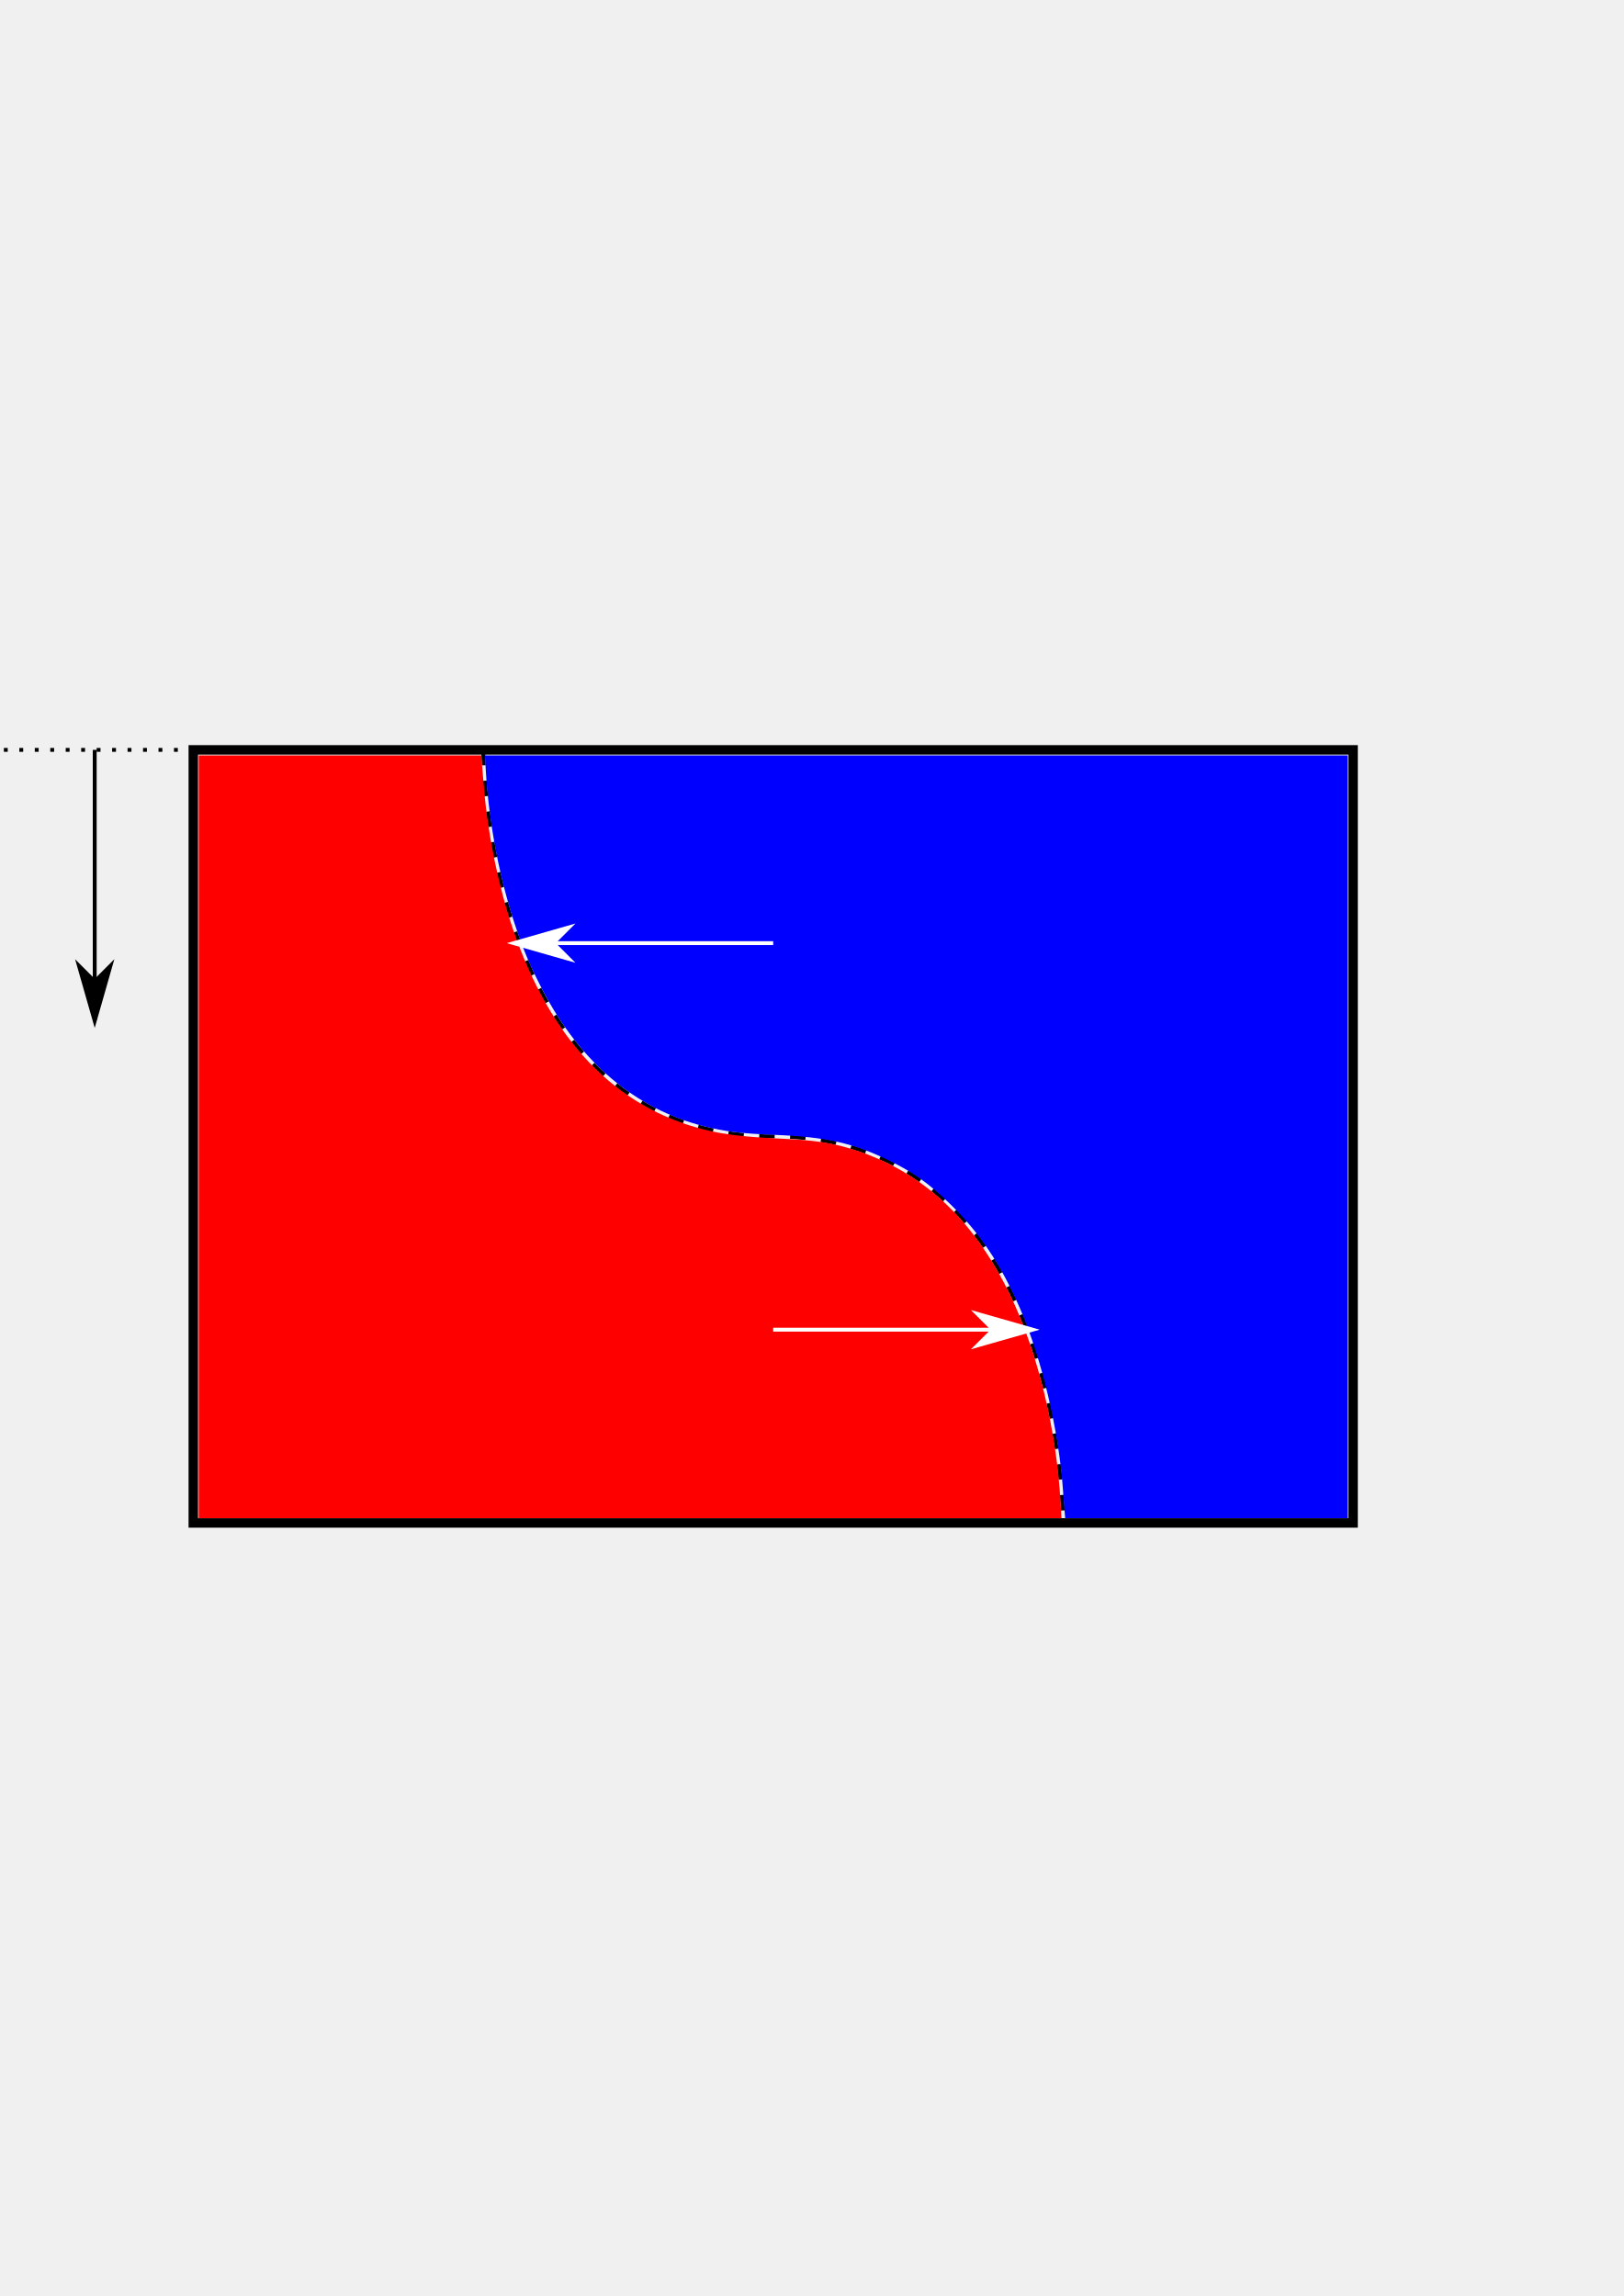
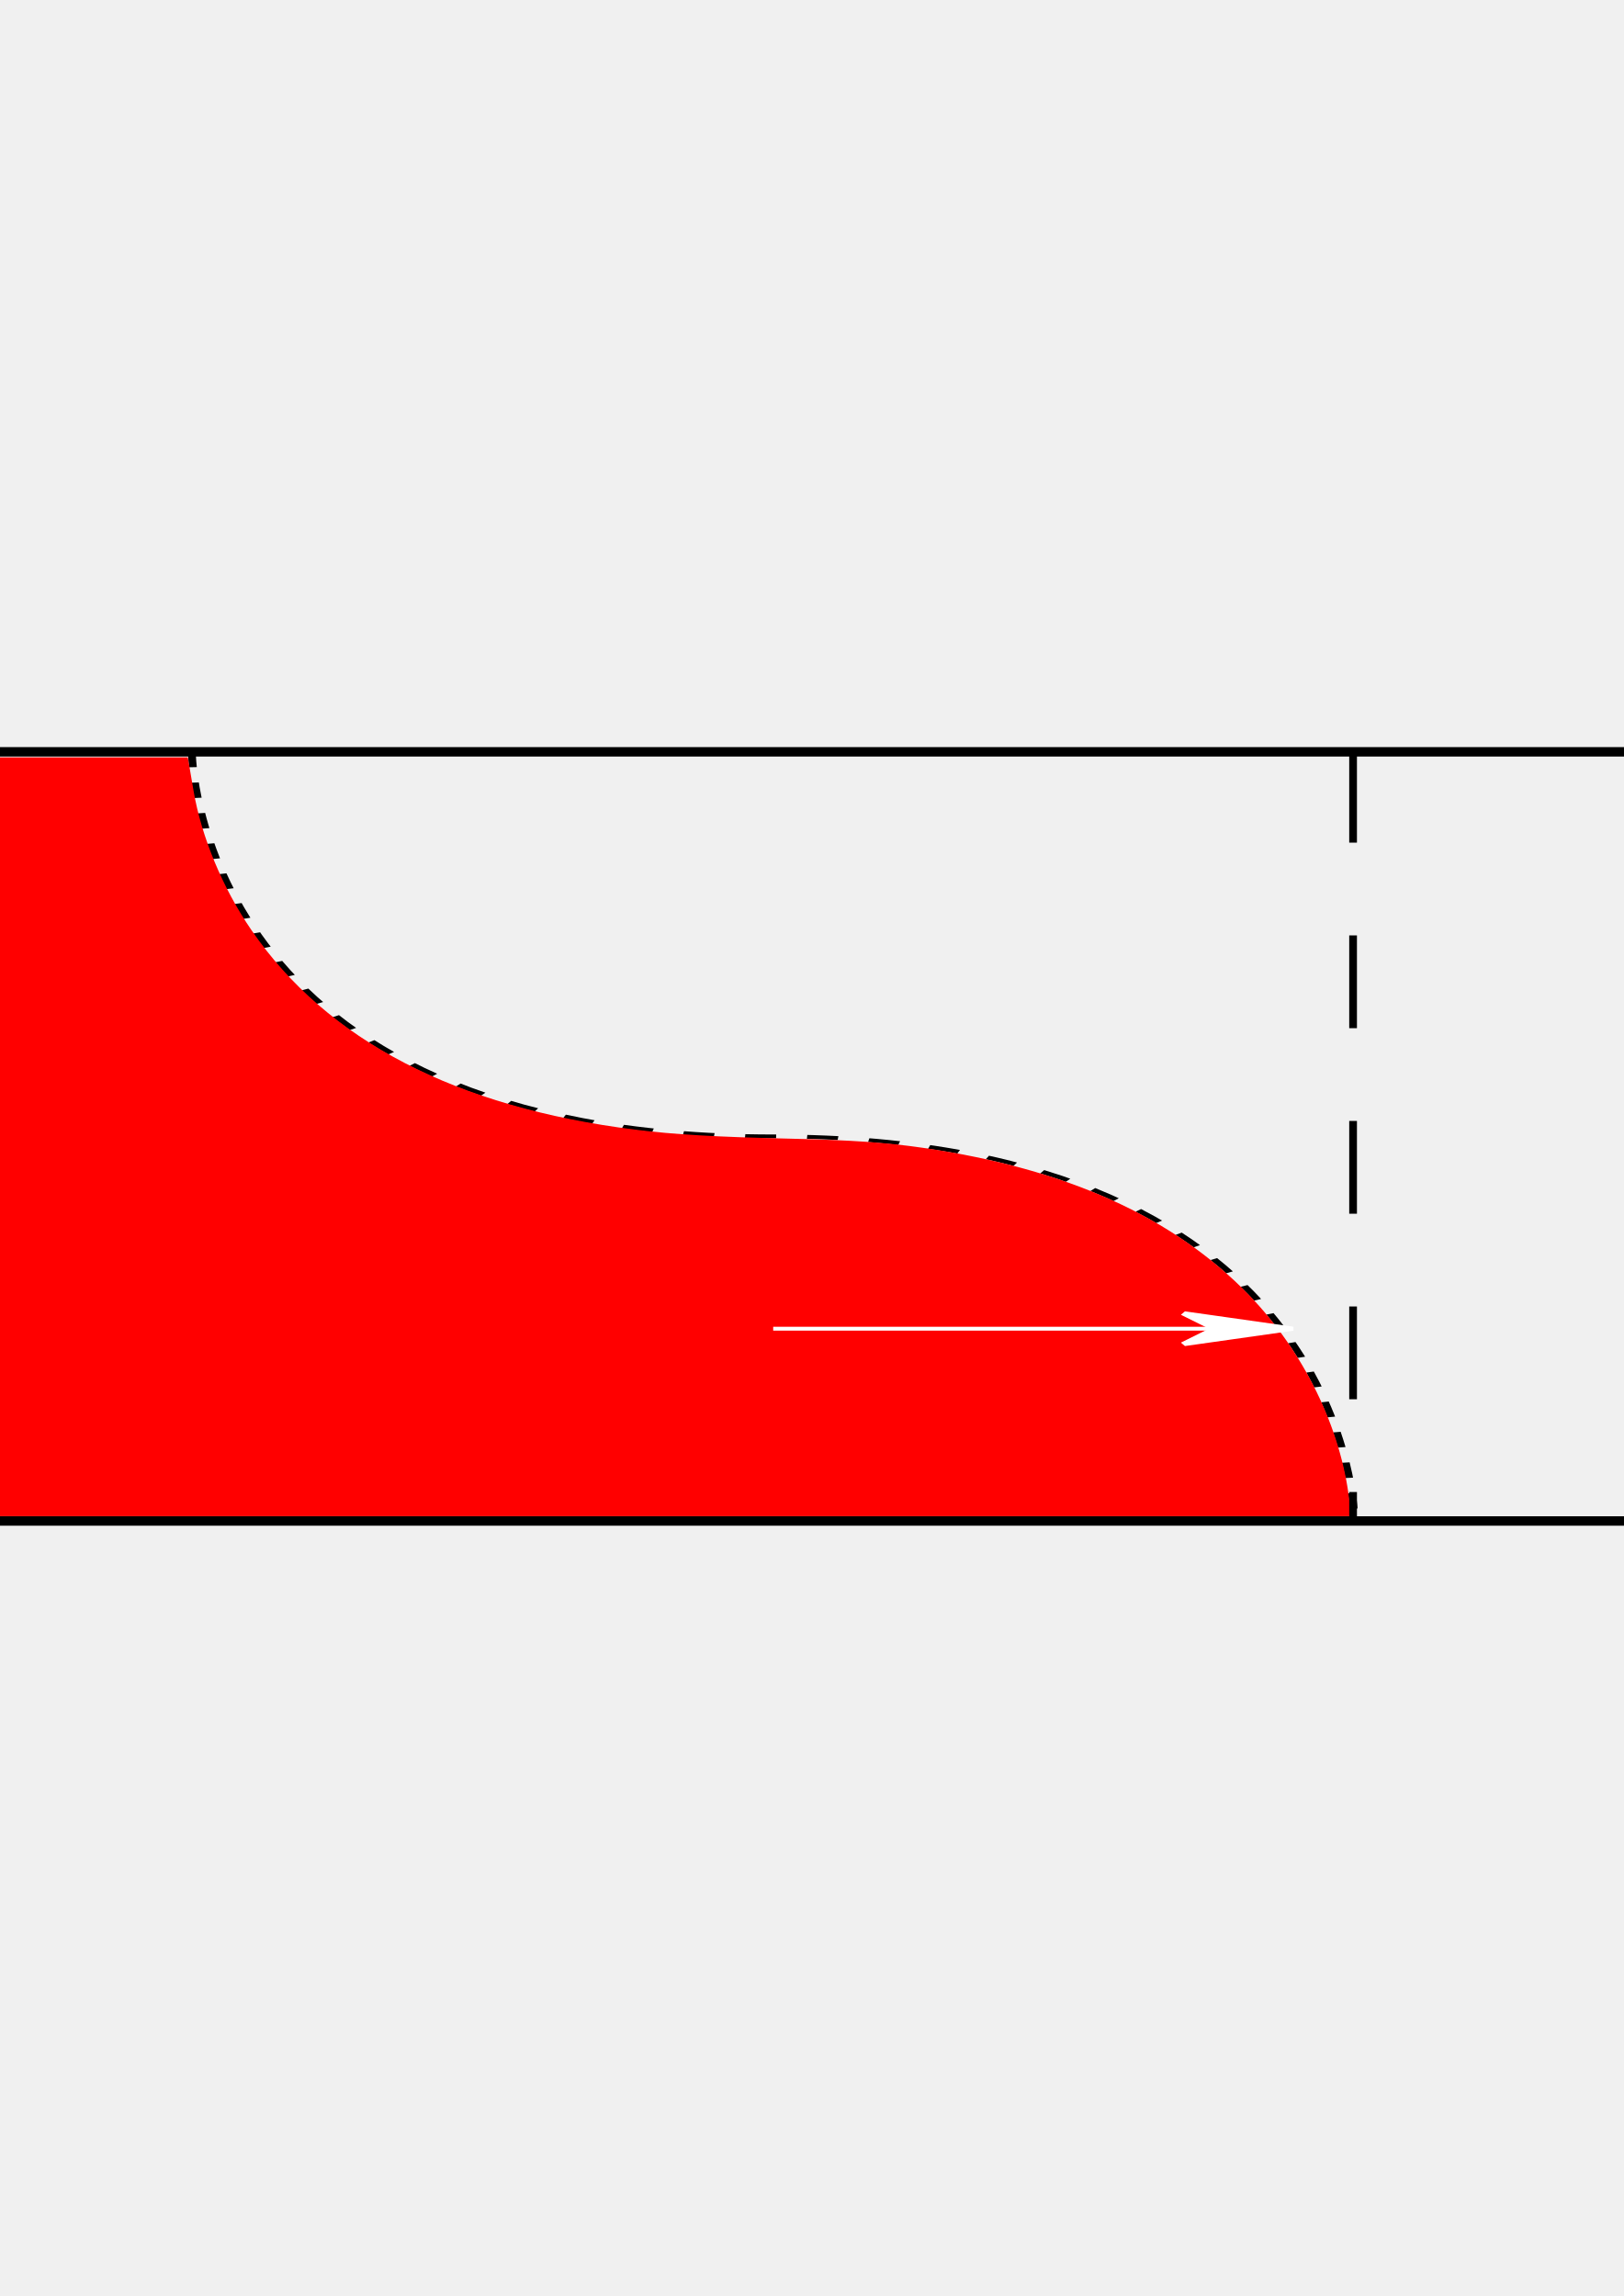
<svg xmlns="http://www.w3.org/2000/svg" width="210mm" height="297mm" viewBox="0 0 210 297" version="1.1" id="svg8">
  <defs id="defs2">
    <marker orient="auto" refY="0.0" refX="0.0" id="marker1384" style="overflow:visible;">
      <path id="path1382" d="M 0.0,0.0 L 5.0,-5.0 L -12.5,0.0 L 5.0,5.0 L 0.0,0.0 z " style="fill-rule:evenodd;stroke:#ffffff;stroke-width:1pt;stroke-opacity:1;fill:#ffffff;fill-opacity:1" transform="scale(0.8) rotate(180) translate(12.5,0)" />
    </marker>
-     <marker style="overflow:visible;" id="marker1316" refX="0.0" refY="0.0" orient="auto">
-       <path transform="scale(0.8) rotate(180) translate(12.5,0)" style="fill-rule:evenodd;stroke:#ffffff;stroke-width:1pt;stroke-opacity:1;fill:#ffffff;fill-opacity:1" d="M 0.0,0.0 L 5.0,-5.0 L -12.5,0.0 L 5.0,5.0 L 0.0,0.0 z " id="path1314" />
-     </marker>
    <marker orient="auto" refY="0.0" refX="0.0" id="Arrow1Lstart" style="overflow:visible">
      <path id="path876" d="M 0.0,0.0 L 5.0,-5.0 L -12.5,0.0 L 5.0,5.0 L 0.0,0.0 z " style="fill-rule:evenodd;stroke:#000000;stroke-width:1pt;stroke-opacity:1;fill:#000000;fill-opacity:1" transform="scale(0.8) translate(12.5,0)" />
    </marker>
-     <marker orient="auto" refY="0.0" refX="0.0" id="Arrow1Lend" style="overflow:visible;">
-       <path id="path879" d="M 0.0,0.0 L 5.0,-5.0 L -12.5,0.0 L 5.0,5.0 L 0.0,0.0 z " style="fill-rule:evenodd;stroke:#000000;stroke-width:1pt;stroke-opacity:1;fill:#000000;fill-opacity:1" transform="scale(0.8) rotate(180) translate(12.5,0)" />
-     </marker>
  </defs>
  <g id="layer1">
-     <g id="g2303">
-       <path id="path825" d="M 25,97 V 197 H 175 V 97 Z" style="fill:none;stroke:#000000;stroke-width:1.225;stroke-linecap:butt;stroke-linejoin:miter;stroke-miterlimit:4;stroke-dasharray:none;stroke-opacity:1" />
-       <path id="path870" d="M 25,97 H 0" style="fill:none;stroke:#000000;stroke-width:0.5;stroke-linecap:butt;stroke-linejoin:miter;stroke-miterlimit:4;stroke-dasharray:0.5, 1.5;stroke-dashoffset:0;stroke-opacity:1" />
-       <path id="path874" d="M 12.25,97 V 131.994" style="fill:none;stroke:#000000;stroke-width:0.5;stroke-linecap:butt;stroke-linejoin:miter;stroke-miterlimit:4;stroke-dasharray:none;stroke-opacity:1;marker-end:url(#Arrow1Lend)" />
-       <flowRoot transform="matrix(0.2645833,0,0,0.2645833,-27.35143,11.13903)" style="font-style:normal;font-weight:normal;font-size:40px;line-height:1.25;font-family:sans-serif;letter-spacing:0px;word-spacing:0px;fill:#000000;fill-opacity:1;stroke:none" id="flowRoot829-3" xml:space="preserve">
-         <flowRegion style="fill:#000000;fill-opacity:1" id="flowRegion831-6">
-           <rect style="fill:#000000;fill-opacity:1" y="438.111" x="135.602" height="81.873" width="145.837" id="rect833-8" />
+     <g id="g3923">
+       <g transform="matrix(2.004798,0,0,0.99495,-100.4798,0.7423474)" id="g3901">
+         <path style="fill:none;stroke:#000000;stroke-width:1.225;stroke-linecap:butt;stroke-linejoin:miter;stroke-miterlimit:4;stroke-dasharray:none;stroke-opacity:1" d="M 25,97 V 197 H 175 V 97 Z" id="path825" />
+         <path style="fill:none;stroke:#000000;stroke-width:0.5;stroke-linecap:butt;stroke-linejoin:miter;stroke-miterlimit:4;stroke-dasharray:2, 2;stroke-dashoffset:0;stroke-opacity:1" d="m 62.5,97 c 0,0 0,50 37.5,50 C 137.5,147 137.5,197 137.5,197" id="path1272" />
+         <path style="fill:#ff0000;fill-opacity:1;stroke:none;stroke-width:0.48;stroke-miterlimit:4;stroke-dasharray:3.838, 3.838;stroke-dashoffset:0;stroke-opacity:1" d="M 25.705,147.051 V 97.718 h 18.264 18.264 l 0.093,1.058 c 0.051,0.582 0.176,2.048 0.277,3.258 0.503,5.999 1.889,12.724 3.747,18.174 4.88,14.318 13.172,22.999 24.753,25.917 2.526,0.636 5.158,0.943 10.081,1.175 3.876,0.182 6.102,0.493 8.462,1.18 9.269,2.699 16.203,9.012 21.068,19.18 3.524,7.365 5.923,17.3 6.457,26.735 l 0.112,1.989 H 81.494 25.705 Z" id="path1274" />
+         <path id="path1380" d="m 100,172 h 33.49" style="fill:none;stroke:#ffffff;stroke-width:0.5;stroke-linecap:butt;stroke-linejoin:miter;stroke-miterlimit:4;stroke-dasharray:none;stroke-opacity:1;marker-end:url(#marker1384)" />
+       </g>
+       <path id="path3903" d="M 175,97 V 197" style="fill:none;stroke:#000000;stroke-width:1;stroke-linecap:butt;stroke-linejoin:miter;stroke-opacity:1;stroke-miterlimit:4;stroke-dasharray:12,12;stroke-dashoffset:0" />
+       <flowRoot transform="matrix(0.2645833,0,0,0.2645833,15.90823,-13.20044)" style="font-style:italic;font-variant:normal;font-weight:normal;font-stretch:normal;font-size:74.667px;line-height:1.25;font-family:sans-serif;-inkscape-font-specification:'sans-serif Italic';letter-spacing:0px;word-spacing:0px;fill:#000000;fill-opacity:1;stroke:none" id="flowRoot3905" xml:space="preserve">
+         <flowRegion style="font-style:italic;font-variant:normal;font-weight:normal;font-stretch:normal;font-size:74.667px;font-family:sans-serif;-inkscape-font-specification:'sans-serif Italic'" id="flowRegion3907">
+           <rect style="font-style:italic;font-variant:normal;font-weight:normal;font-stretch:normal;font-size:74.667px;font-family:sans-serif;-inkscape-font-specification:'sans-serif Italic'" y="788.631" x="583.346" height="143.278" width="202.124" id="rect3909" />
        </flowRegion>
-         <flowPara style="font-style:italic;font-variant:normal;font-weight:normal;font-stretch:normal;font-size:66.667px;font-family:'Times new roman';-inkscape-font-specification:'Times new roman, Italic';fill:#000000;fill-opacity:1" id="flowPara835-0">z<flowSpan id="flowSpan837-2" style="font-style:normal;font-variant:normal;font-weight:normal;font-stretch:normal;font-size:65%;font-family:'Times new roman';-inkscape-font-specification:'Times new roman, ';baseline-shift:sub;fill:#000000;fill-opacity:1" />
-         </flowPara>
-       </flowRoot>
-       <path id="path1272" d="m 62.5,97 c 0,0 0,50 37.5,50 C 137.5,147 137.5,197 137.5,197" style="fill:none;stroke:#000000;stroke-width:0.5;stroke-linecap:butt;stroke-linejoin:miter;stroke-opacity:1;stroke-miterlimit:4;stroke-dasharray:2,2;stroke-dashoffset:0" />
-       <path transform="scale(0.2645833)" id="path1274" d="M 97.153,555.782 V 369.329 h 69.03 69.03 l 0.351,3.998 c 0.193,2.199 0.665,7.74 1.048,12.313 1.899,22.675 7.139,48.09 14.16,68.69 18.446,54.115 49.783,86.926 93.556,97.954 9.546,2.405 19.497,3.564 38.102,4.44 14.651,0.689 23.063,1.862 31.982,4.459 35.031,10.201 61.24,34.061 79.627,72.493 13.318,27.836 22.387,65.387 24.404,101.044 l 0.425,7.516 H 308.01 97.153 Z" style="fill:#ff0000;fill-opacity:1;stroke:none;stroke-width:1.813;stroke-miterlimit:4;stroke-dasharray:14.505, 14.505;stroke-dashoffset:0;stroke-opacity:1" />
-       <path transform="scale(0.2645833)" id="path1276" d="m 520.342,738.238 c -0.193,-2.199 -0.517,-6.444 -0.72,-9.435 -1.972,-29.099 -10.38,-64.643 -21.14,-89.372 -9.39,-21.579 -19.812,-37.044 -34.613,-51.36 -9.661,-9.345 -17.413,-14.863 -28.669,-20.407 -17.922,-8.827 -31.185,-11.824 -56.816,-12.84 -16.124,-0.639 -23.984,-1.604 -34.332,-4.215 -33.362,-8.419 -60.553,-31.39 -78.835,-66.596 -5.756,-11.085 -8.862,-18.315 -12.702,-29.568 -8.156,-23.904 -13.516,-51.571 -15.032,-77.6 l -0.438,-7.516 h 210.853 210.853 v 186.453 186.453 h -69.03 -69.03 z" style="fill:#0000ff;fill-opacity:1;stroke:none;stroke-width:1.813;stroke-miterlimit:4;stroke-dasharray:14.505, 14.505;stroke-dashoffset:0;stroke-opacity:1" />
-       <path id="path1280" d="M 100,122 H 66.51" style="fill:none;stroke:#ffffff;stroke-width:0.5;stroke-linecap:butt;stroke-linejoin:miter;stroke-opacity:1;stroke-miterlimit:4;stroke-dasharray:none;marker-end:url(#marker1316)" />
-       <path style="fill:none;stroke:#ffffff;stroke-width:0.5;stroke-linecap:butt;stroke-linejoin:miter;stroke-miterlimit:4;stroke-dasharray:none;stroke-opacity:1;marker-end:url(#marker1384)" d="m 100,172 h 33.49" id="path1380" />
-       <flowRoot transform="matrix(0.2645833,0,0,0.2645833,13.36968,-3.046256)" style="font-style:normal;font-weight:normal;font-size:40px;line-height:1.25;font-family:sans-serif;letter-spacing:0px;word-spacing:0px;fill:#ffffff;fill-opacity:1;stroke:none;stroke-opacity:1" id="flowRoot829" xml:space="preserve">
-         <flowRegion style="fill:#ffffff;fill-opacity:1;stroke:none;stroke-opacity:1" id="flowRegion831">
-           <rect style="fill:#ffffff;fill-opacity:1;stroke:none;stroke-opacity:1" y="438.111" x="135.602" height="81.873" width="145.837" id="rect833" />
-         </flowRegion>
-         <flowPara style="font-style:italic;font-variant:normal;font-weight:normal;font-stretch:normal;font-size:66.667px;font-family:'Times new roman';-inkscape-font-specification:'Times new roman, Italic';fill:#ffffff;fill-opacity:1;stroke:none;stroke-opacity:1" id="flowPara835">ρ<flowSpan id="flowSpan837" style="font-style:normal;font-variant:normal;font-weight:normal;font-stretch:normal;font-size:65%;font-family:'Times new roman';-inkscape-font-specification:'Times new roman, ';baseline-shift:sub;fill:#ffffff;fill-opacity:1;stroke:none;stroke-opacity:1">1</flowSpan>
-         </flowPara>
-       </flowRoot>
-       <flowRoot transform="matrix(0.2645833,0,0,0.2645833,86.71394,-3.076831)" style="font-style:normal;font-weight:normal;font-size:40px;line-height:1.25;font-family:sans-serif;letter-spacing:0px;word-spacing:0px;fill:#ffffff;fill-opacity:1;stroke:none;stroke-width:1.89;stroke-miterlimit:4;stroke-dasharray:7.559,7.559;stroke-dashoffset:0" id="flowRoot829-8" xml:space="preserve">
-         <flowRegion style="fill:#ffffff;fill-opacity:1;stroke-width:1.89;stroke-miterlimit:4;stroke-dasharray:7.559,7.559;stroke-dashoffset:0" id="flowRegion831-1">
-           <rect style="fill:#ffffff;fill-opacity:1;stroke-width:1.89;stroke-miterlimit:4;stroke-dasharray:7.559,7.559;stroke-dashoffset:0" y="438.111" x="135.602" height="81.873" width="145.837" id="rect833-2" />
-         </flowRegion>
-         <flowPara style="font-style:italic;font-variant:normal;font-weight:normal;font-stretch:normal;font-size:66.667px;font-family:'Times new roman';-inkscape-font-specification:'Times new roman, Italic';fill:#ffffff;fill-opacity:1;stroke-width:1.89;stroke-miterlimit:4;stroke-dasharray:7.559,7.559;stroke-dashoffset:0" id="flowPara835-8">ρ<flowSpan id="flowSpan837-9" style="font-style:normal;font-variant:normal;font-weight:normal;font-stretch:normal;font-size:65%;font-family:'Times new roman';-inkscape-font-specification:'Times new roman, ';baseline-shift:sub;fill:#ffffff;fill-opacity:1;stroke-width:1.89;stroke-miterlimit:4;stroke-dasharray:7.559,7.559;stroke-dashoffset:0">2</flowSpan>
-         </flowPara>
+         <flowPara id="flowPara3911">x</flowPara>
      </flowRoot>
    </g>
  </g>
</svg>
